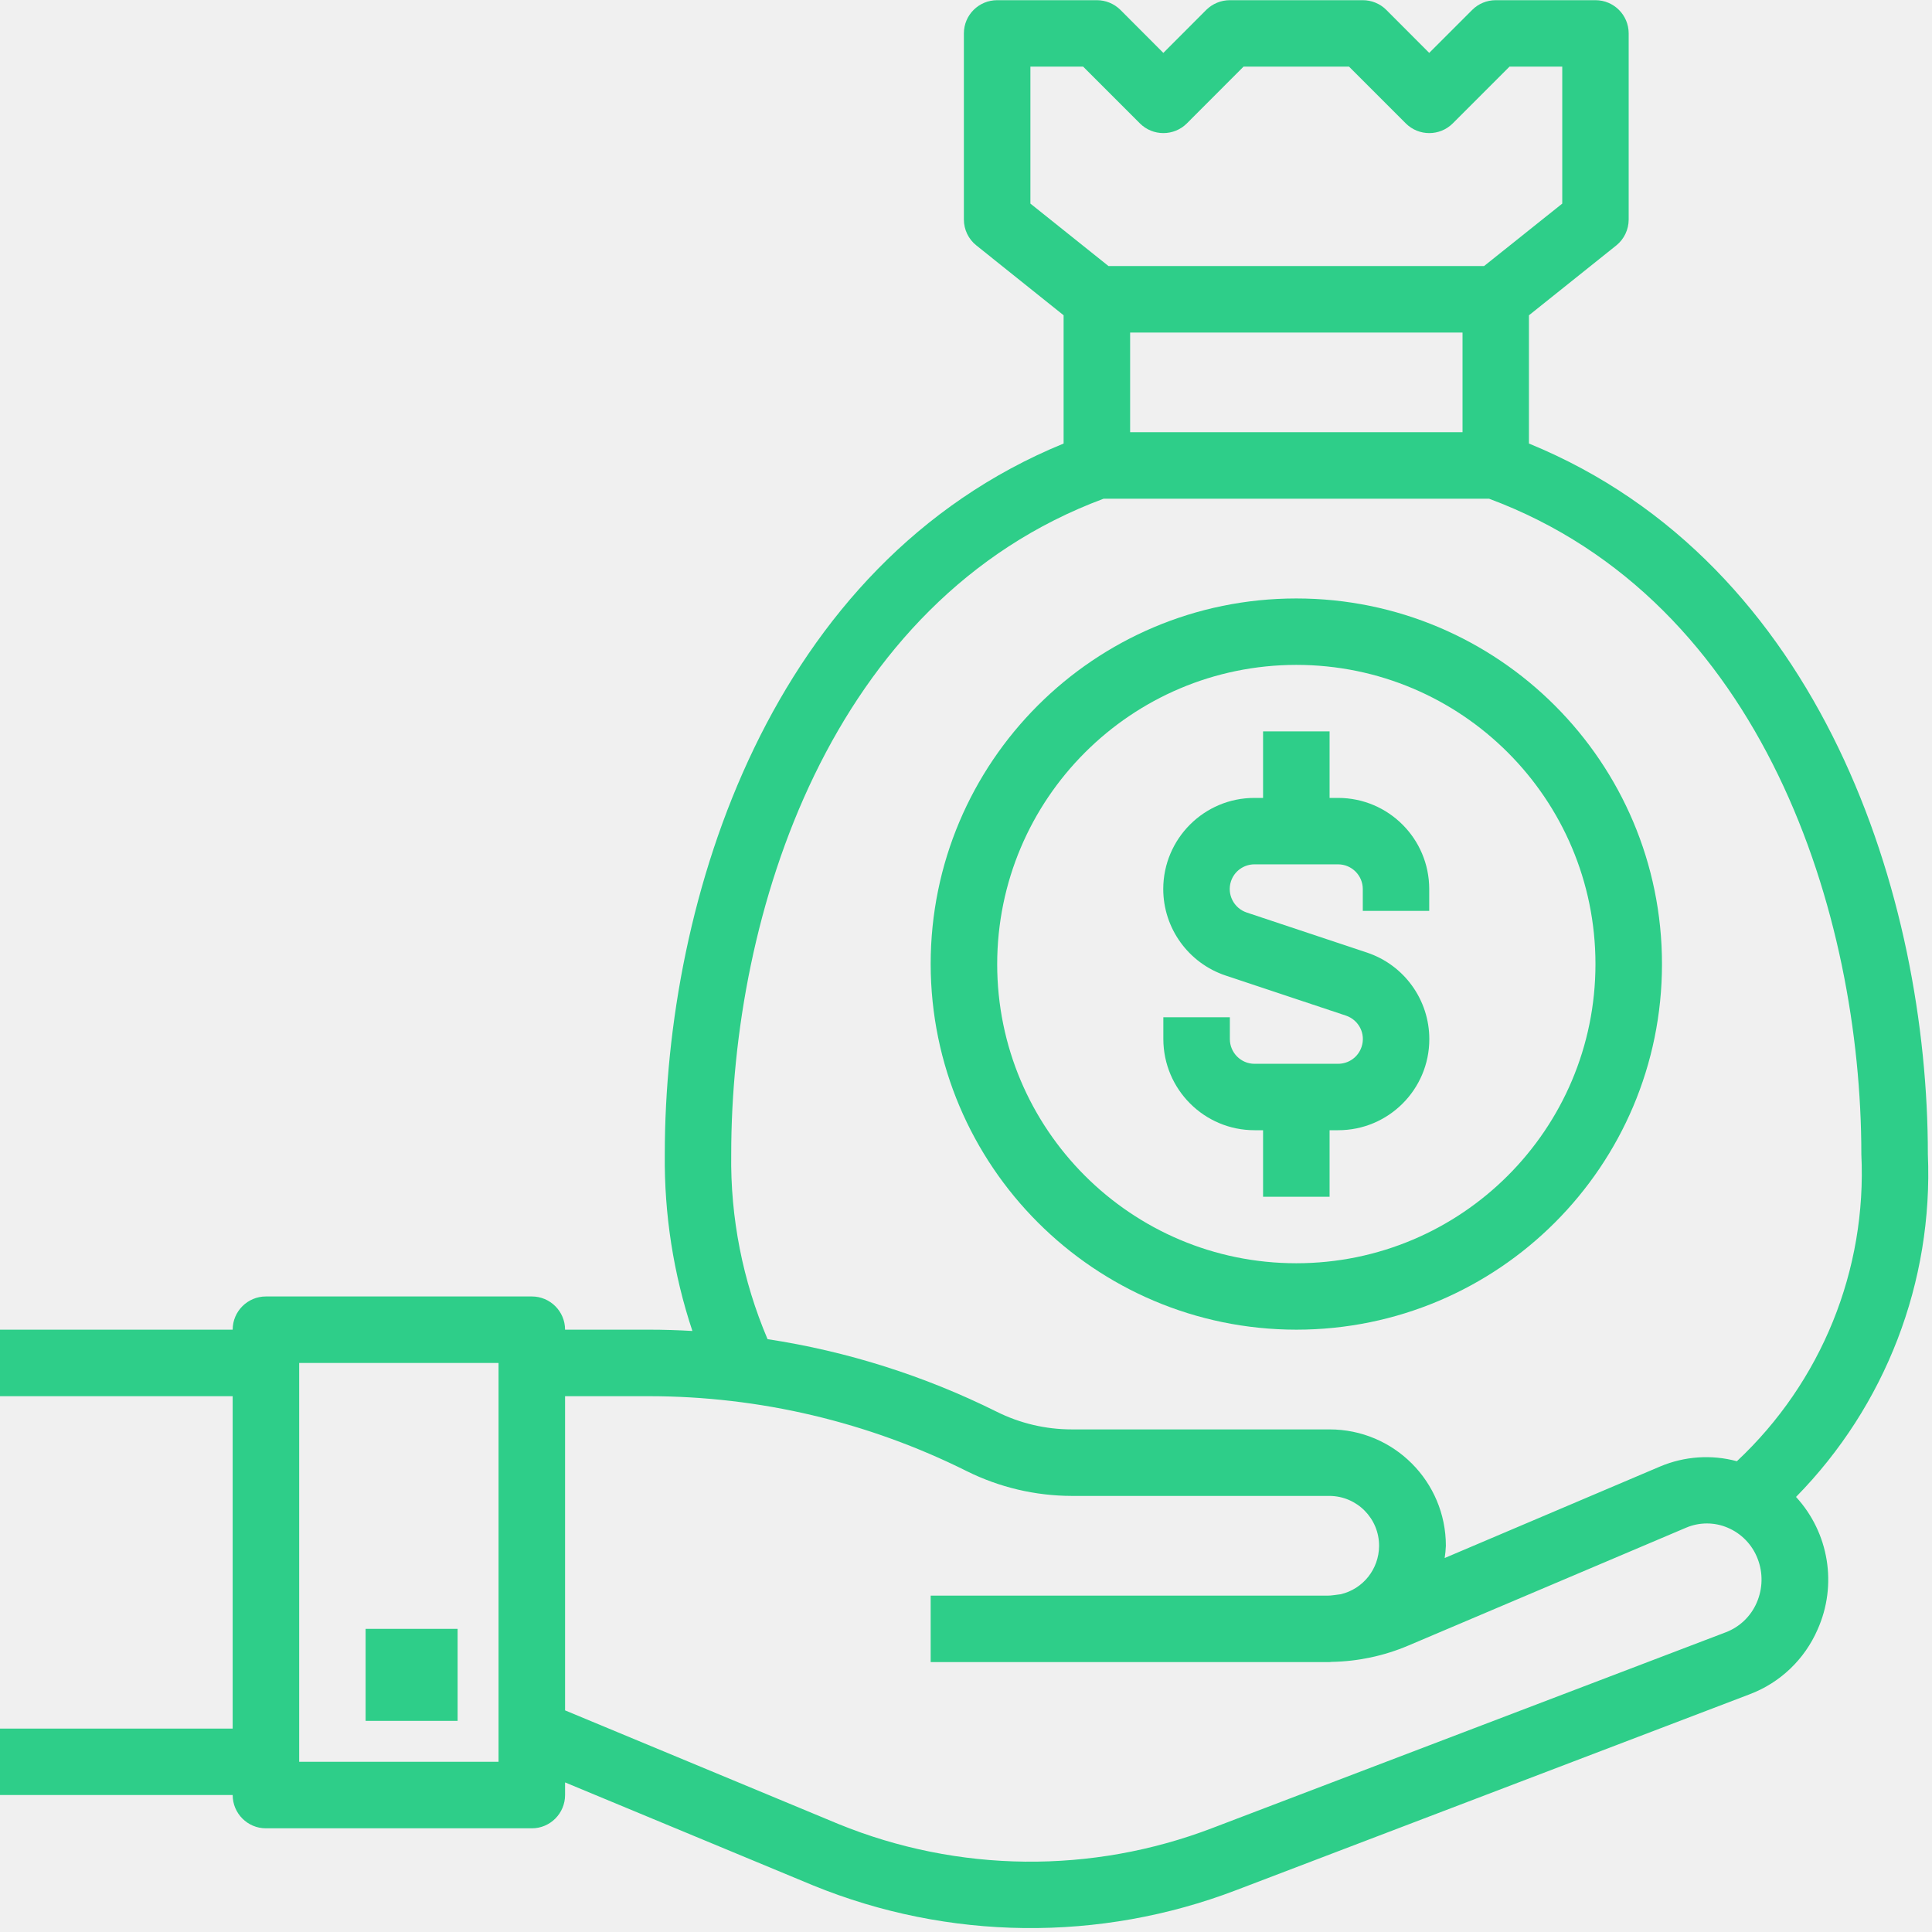
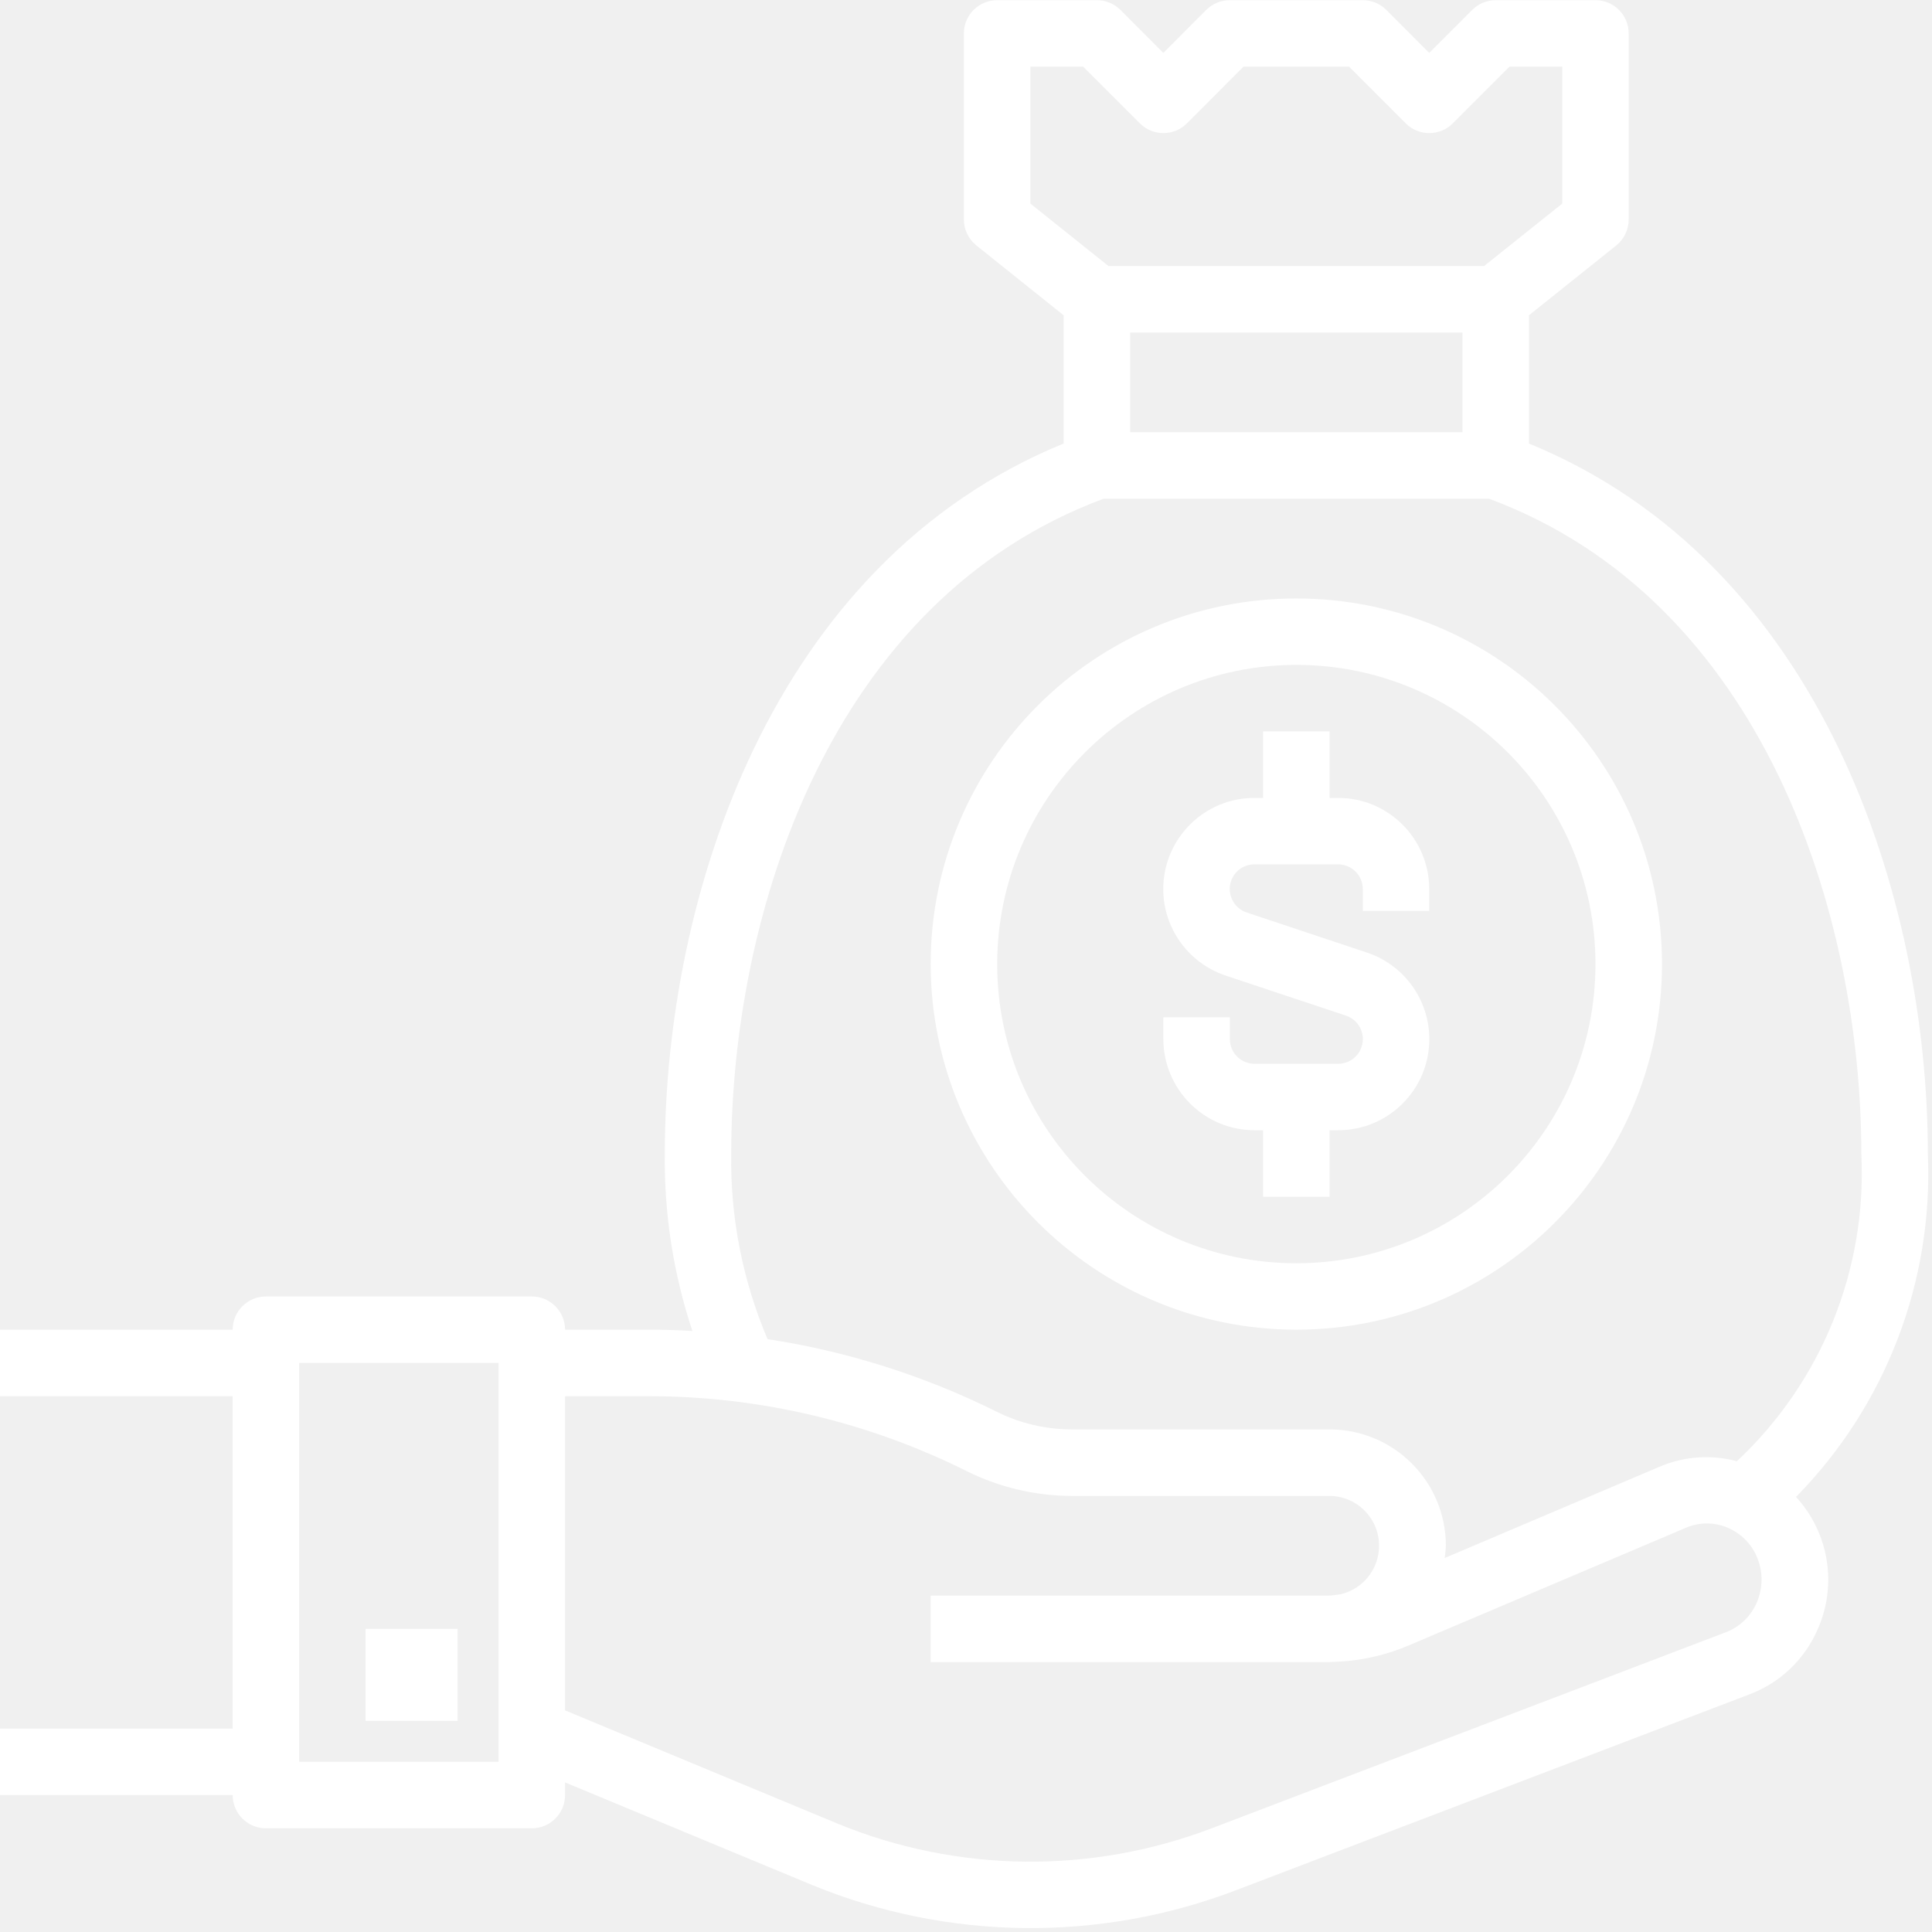
<svg xmlns="http://www.w3.org/2000/svg" width="21px" height="21px" viewBox="0 0 21 21" version="1.1">
  <g id="King" stroke="none" stroke-width="1" fill="none" fill-rule="evenodd">
-     <g id="King-Home" transform="translate(-40, -239)" fill="#2ece89" fill-rule="nonzero">
+     <g id="King-Home" transform="translate(-40, -239)" fill="#fff" fill-rule="nonzero">
      <g id="tabicon_invoice" transform="translate(40, 239)">
        <path d="M20.955,12.546 C20.955,9.764 19.809,6.127 16.619,4.821 L16.619,3.427 L17.568,2.668 C17.653,2.6 17.703,2.496 17.703,2.386 L17.703,0.363 C17.703,0.163 17.541,0.002 17.342,0.002 L16.258,0.002 C16.162,0.002 16.07,0.04 16.003,0.107 L15.535,0.575 L15.068,0.107 C15.001,0.04 14.909,0.002 14.813,0.002 L13.368,0.002 C13.272,0.002 13.18,0.04 13.112,0.107 L12.645,0.575 L12.178,0.107 C12.11,0.04 12.018,0.002 11.923,0.002 L10.839,0.002 C10.639,0.002 10.477,0.163 10.477,0.363 L10.477,2.386 C10.477,2.496 10.527,2.6 10.613,2.668 L11.561,3.427 L11.561,4.821 C8.372,6.127 7.226,9.766 7.226,12.546 C7.219,13.199 7.32,13.848 7.526,14.467 C7.37,14.458 7.214,14.453 7.058,14.453 L6.142,14.453 C6.142,14.254 5.98,14.092 5.781,14.092 L2.89,14.092 C2.691,14.092 2.529,14.254 2.529,14.453 L0,14.453 L0,15.176 L2.529,15.176 L2.529,18.789 L0,18.789 L0,19.511 L2.529,19.511 C2.529,19.711 2.691,19.873 2.89,19.873 L5.781,19.873 C5.98,19.873 6.142,19.711 6.142,19.511 L6.142,19.374 L8.839,20.494 C10.31,21.094 11.954,21.112 13.437,20.545 L19.018,18.416 C19.349,18.291 19.615,18.037 19.756,17.713 C19.973,17.229 19.881,16.662 19.522,16.271 C20.495,15.281 21.014,13.933 20.955,12.546 Z M5.419,19.15 L3.252,19.15 L3.252,14.815 L5.419,14.815 L5.419,19.15 Z M11.2,2.213 L11.2,0.724 L11.773,0.724 L12.39,1.341 C12.531,1.482 12.76,1.482 12.901,1.341 L13.517,0.724 L14.663,0.724 L15.28,1.341 C15.421,1.482 15.65,1.482 15.791,1.341 L16.408,0.724 L16.981,0.724 L16.981,2.213 L16.131,2.892 L12.049,2.892 L11.2,2.213 Z M15.897,3.615 L15.897,4.698 L12.284,4.698 L12.284,3.615 L15.897,3.615 Z M19.094,17.422 C19.03,17.569 18.909,17.685 18.759,17.742 L13.178,19.87 C11.867,20.372 10.413,20.357 9.113,19.826 L6.142,18.591 L6.142,15.176 L7.058,15.176 C8.256,15.177 9.437,15.456 10.509,15.991 C10.863,16.167 11.253,16.259 11.649,16.26 L14.452,16.26 C14.751,16.262 14.992,16.506 14.99,16.805 C14.988,17.056 14.815,17.273 14.571,17.329 C14.524,17.334 14.477,17.344 14.429,17.344 L10.116,17.344 L10.116,18.066 L14.429,18.066 C14.437,18.066 14.444,18.066 14.452,18.066 C14.459,18.066 14.466,18.064 14.473,18.064 C14.76,18.059 15.043,17.999 15.307,17.887 L18.328,16.605 C18.472,16.544 18.635,16.544 18.778,16.605 C18.928,16.668 19.046,16.79 19.104,16.941 C19.165,17.096 19.161,17.269 19.094,17.422 Z M18.879,15.883 C18.602,15.808 18.309,15.829 18.045,15.94 L15.703,16.935 C15.71,16.891 15.714,16.846 15.716,16.802 C15.716,16.103 15.15,15.537 14.452,15.537 L11.649,15.537 C11.366,15.537 11.086,15.471 10.832,15.344 C10.048,14.954 9.208,14.688 8.343,14.556 C8.073,13.921 7.938,13.236 7.948,12.546 C7.948,9.945 9.011,6.531 11.995,5.421 L16.186,5.421 C19.17,6.531 20.232,9.945 20.232,12.546 C20.293,13.803 19.798,15.023 18.879,15.883 Z" id="Shape" />
        <rect id="Rectangle-path" x="3.974" y="17.705" width="1" height="1" />
        <path d="M14.858,10.354 L13.552,9.919 C13.411,9.872 13.334,9.721 13.38,9.58 C13.416,9.469 13.52,9.395 13.636,9.395 L14.544,9.395 C14.693,9.395 14.813,9.516 14.813,9.664 L14.813,9.901 L15.535,9.901 L15.535,9.664 C15.535,9.117 15.092,8.673 14.544,8.673 L14.452,8.673 L14.452,7.95 L13.729,7.95 L13.729,8.673 L13.636,8.673 C13.089,8.672 12.645,9.116 12.644,9.663 C12.644,10.09 12.918,10.469 13.323,10.604 L14.629,11.039 C14.77,11.086 14.847,11.237 14.8,11.378 C14.764,11.489 14.661,11.563 14.544,11.563 L13.636,11.563 C13.488,11.563 13.368,11.442 13.368,11.294 L13.368,11.057 L12.645,11.057 L12.645,11.294 C12.646,11.841 13.089,12.285 13.636,12.285 L13.729,12.285 L13.729,13.008 L14.452,13.008 L14.452,12.285 L14.544,12.285 C15.092,12.286 15.536,11.842 15.536,11.295 C15.536,10.868 15.263,10.489 14.858,10.354 Z" id="Shape" />
        <path d="M14.09,6.505 C11.895,6.505 10.116,8.284 10.116,10.479 C10.119,12.673 11.897,14.451 14.09,14.453 C16.285,14.453 18.065,12.674 18.065,10.479 C18.065,8.284 16.285,6.505 14.09,6.505 Z M14.09,13.731 C12.295,13.731 10.839,12.275 10.839,10.479 C10.841,8.684 12.295,7.229 14.09,7.227 C15.886,7.227 17.342,8.683 17.342,10.479 C17.342,12.275 15.886,13.731 14.09,13.731 Z" id="Shape" />
      </g>
    </g>
  </g>
</svg>
